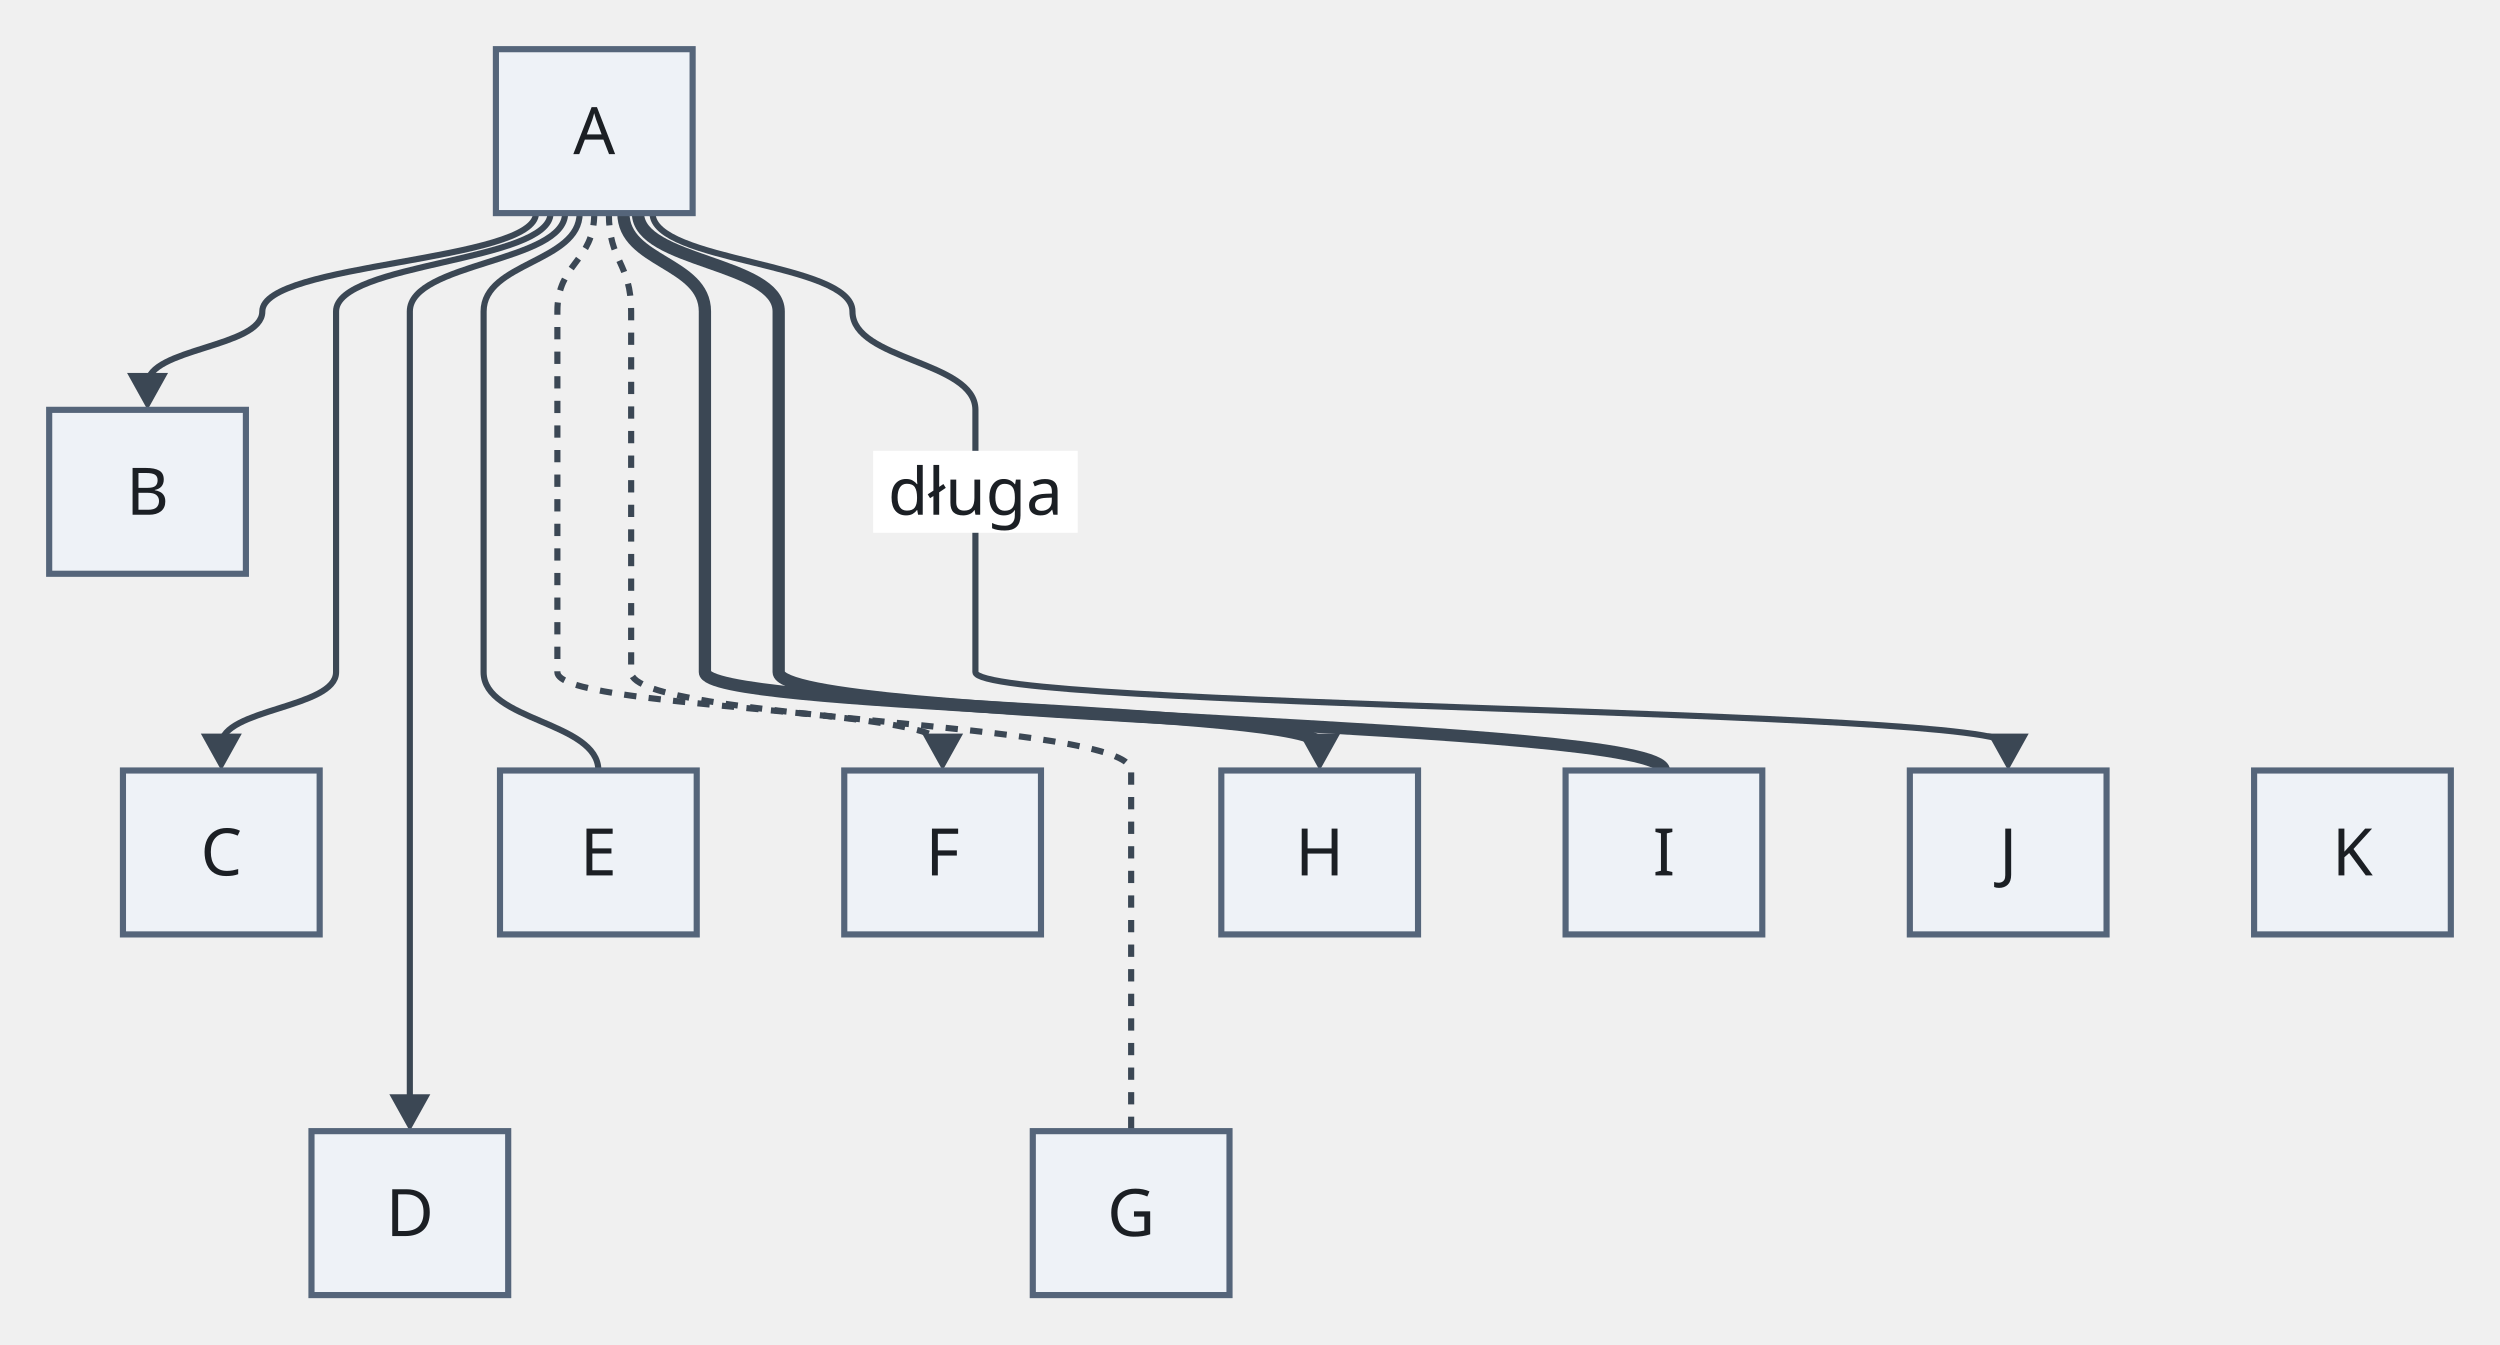
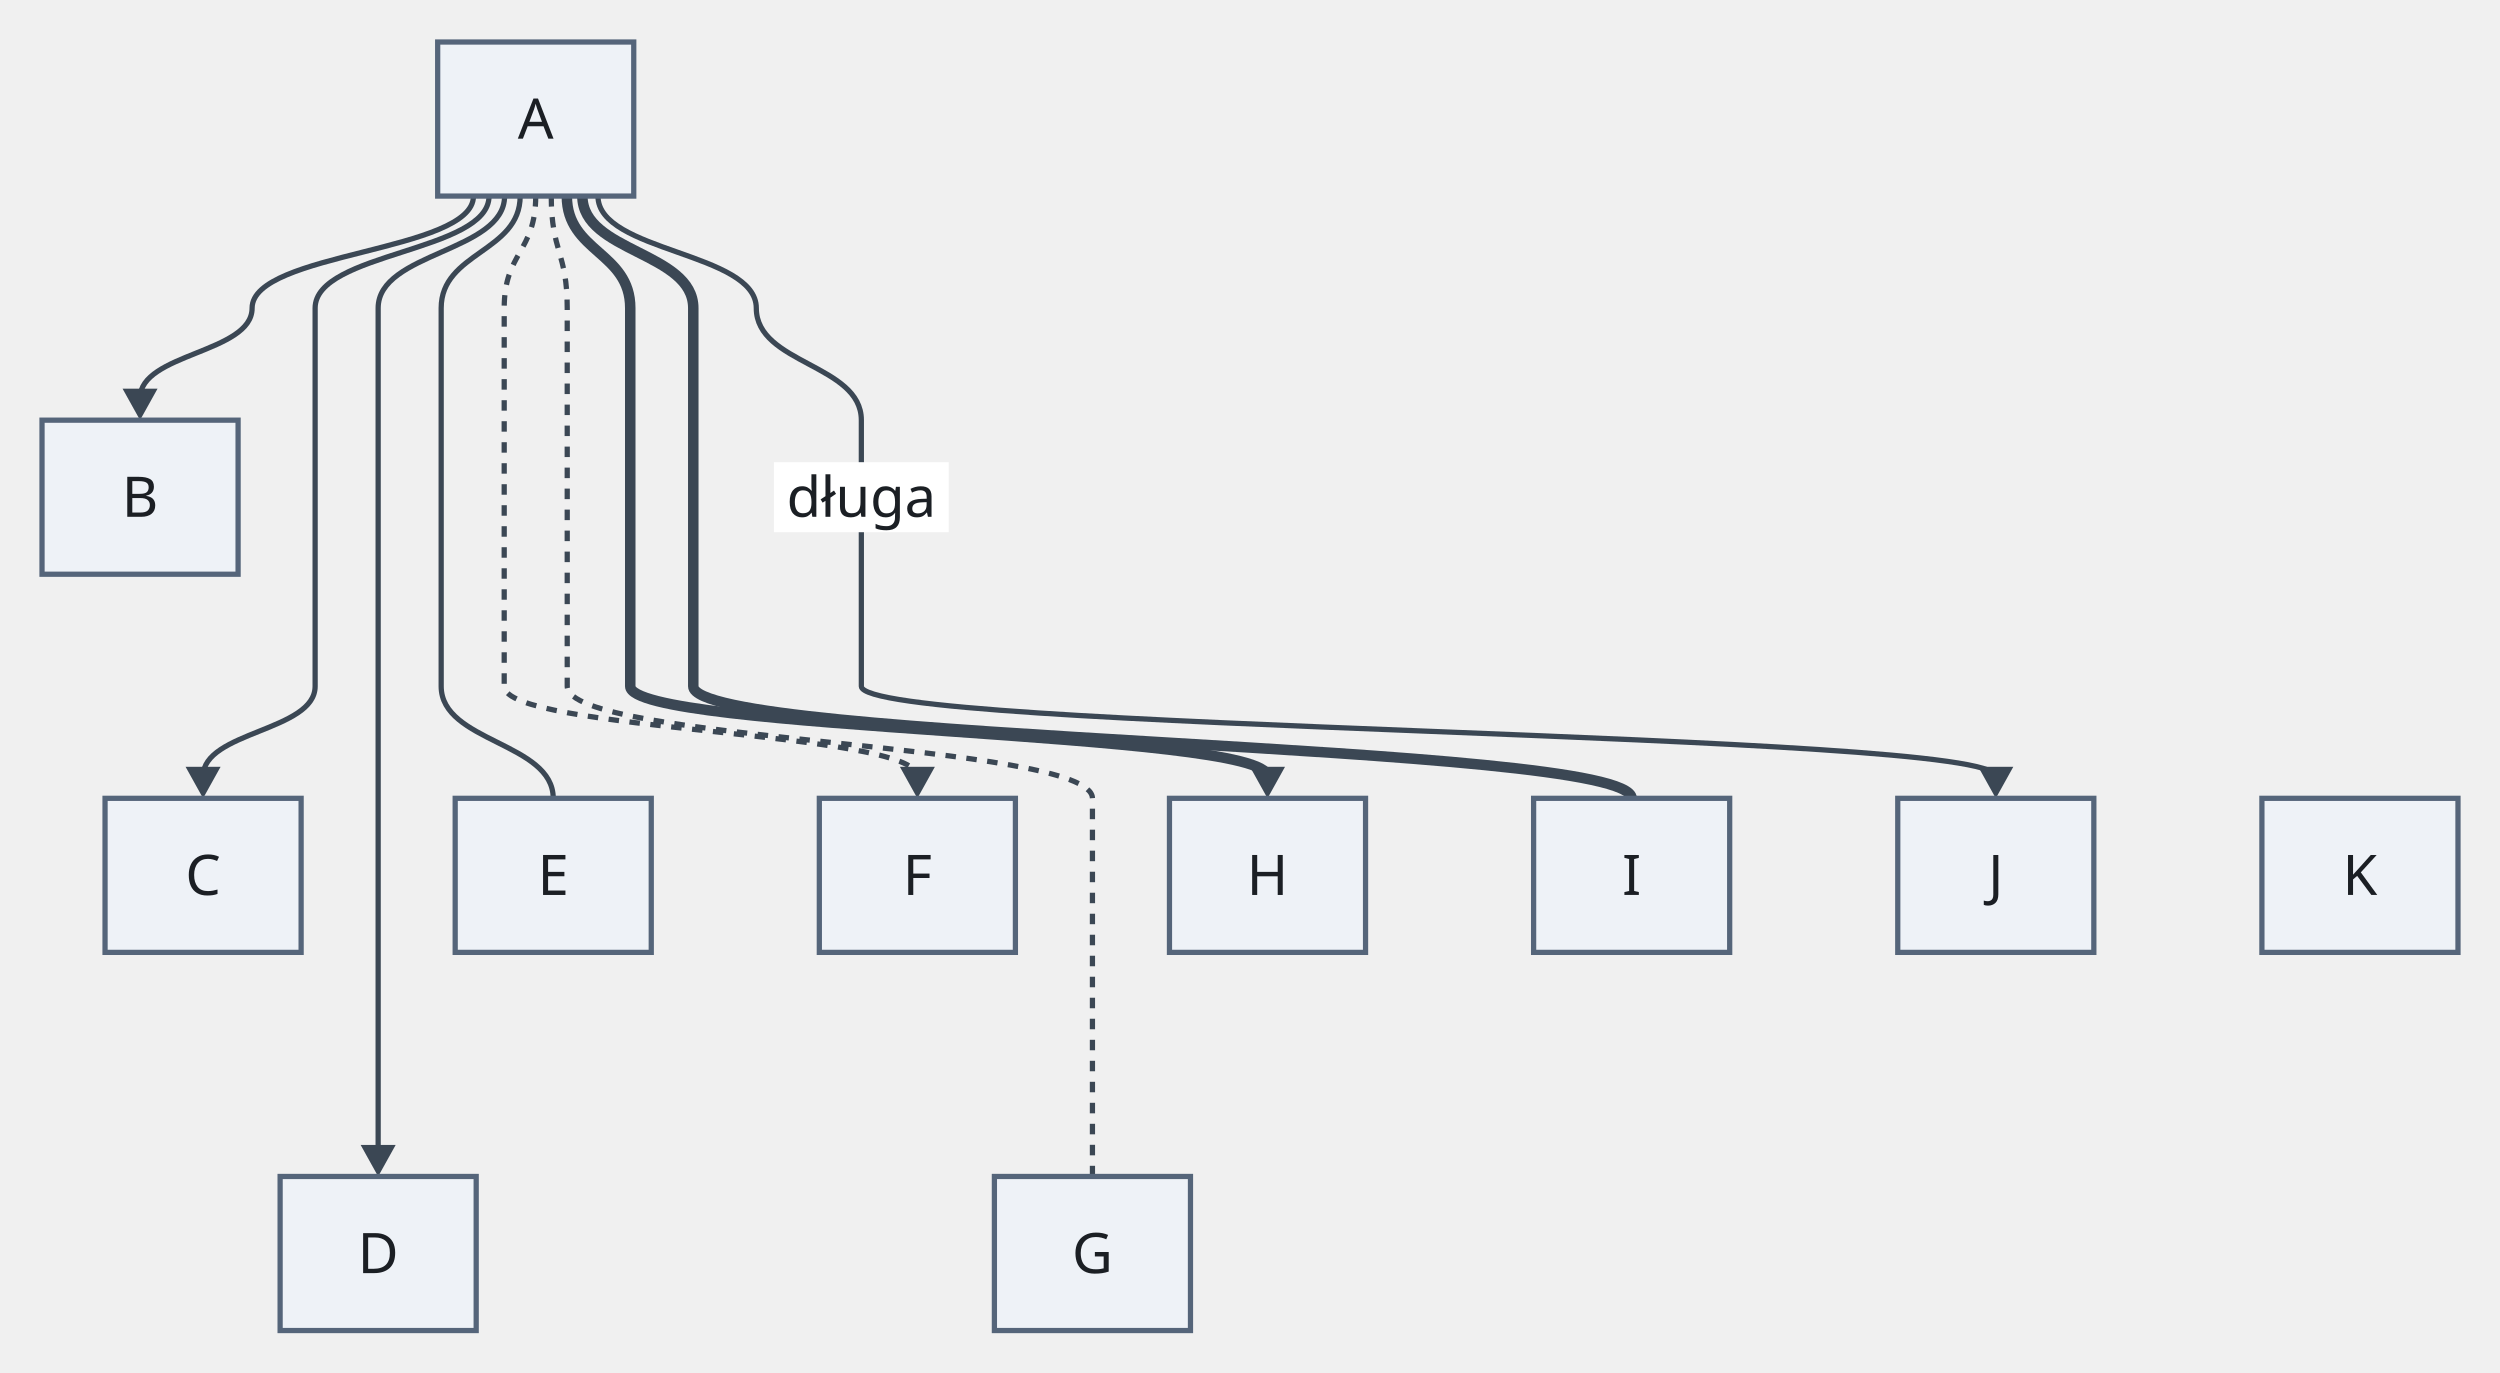
- <svg xmlns="http://www.w3.org/2000/svg" version="1.1" width="610" height="328" viewBox="-12 -12 610 328" role="img" font-family="sans-serif" font-size="16">
-   <path class="edge" d="M118.78 40 C118.78 52 52 52 52 64 C52 72.85 24 72.85 24 81.7" fill="none" stroke="#3b4754" stroke-width="1.5" />
-   <path class="edge" d="M122.33 40 C122.33 52 70 52 70 64 L70 88 L70 128 L70 152 C70 160.85 42 160.85 42 169.7" fill="none" stroke="#3b4754" stroke-width="1.5" />
-   <path class="edge" d="M125.89 40 C125.89 52 88 52 88 64 L88 88 L88 128 L88 152 L88 176 L88 216 L88 240 L88 257.7" fill="none" stroke="#3b4754" stroke-width="1.5" />
-   <path class="edge" d="M129.44 40 C129.44 52 106 52 106 64 L106 88 L106 128 L106 152 C106 164 134 164 134 176" fill="none" stroke="#3b4754" stroke-width="1.5" />
-   <path class="edge" d="M133 40 C133 52 124 52 124 64 L124 88 L124 128 L124 152 C124 160.85 218 160.85 218 169.7" fill="none" stroke="#3b4754" stroke-width="1.5" stroke-dasharray="3 3" />
-   <path class="edge" d="M136.56 40 C136.56 52 142 52 142 64 L142 88 L142 128 L142 152 C142 164 264 164 264 176 L264 216 L264 240 L264 264" fill="none" stroke="#3b4754" stroke-width="1.5" stroke-dasharray="3 3" />
-   <path class="edge" d="M140.11 40 C140.11 52 160 52 160 64 L160 88 L160 128 L160 152 C160 160.85 310 160.85 310 169.7" fill="none" stroke="#3b4754" stroke-width="3" />
-   <path class="edge" d="M143.67 40 C143.67 52 178 52 178 64 L178 88 L178 128 L178 152 C178 164 394 164 394 176" fill="none" stroke="#3b4754" stroke-width="3" />
-   <path class="edge" d="M147.22 40 C147.22 52 196 52 196 64 C196 76 226 76 226 88 L226 128 L226 152 C226 160.85 478 160.85 478 169.7" fill="none" stroke="#3b4754" stroke-width="1.5" />
-   <rect class="edge-label-background" x="201.04" y="98" width="49.92" height="20" fill="#ffffff" />
-   <polygon class="arrowhead" points="24,88 19,79 29,79" fill="#3b4754" />
-   <polygon class="arrowhead" points="42,176 37,167 47,167" fill="#3b4754" />
-   <polygon class="arrowhead" points="88,264 83,255 93,255" fill="#3b4754" />
-   <polygon class="arrowhead" points="218,176 213,167 223,167" fill="#3b4754" />
-   <polygon class="arrowhead" points="310,176 305,167 315,167" fill="#3b4754" />
-   <polygon class="arrowhead" points="478,176 473,167 483,167" fill="#3b4754" />
-   <rect class="node" x="109" y="0" width="48" height="40" fill="#eef2f7" stroke="#55657a" stroke-width="1.5" />
-   <rect class="node" x="0" y="88" width="48" height="40" fill="#eef2f7" stroke="#55657a" stroke-width="1.5" />
-   <rect class="node" x="18" y="176" width="48" height="40" fill="#eef2f7" stroke="#55657a" stroke-width="1.5" />
-   <rect class="node" x="110" y="176" width="48" height="40" fill="#eef2f7" stroke="#55657a" stroke-width="1.5" />
-   <rect class="node" x="194" y="176" width="48" height="40" fill="#eef2f7" stroke="#55657a" stroke-width="1.5" />
-   <rect class="node" x="286" y="176" width="48" height="40" fill="#eef2f7" stroke="#55657a" stroke-width="1.5" />
-   <rect class="node" x="370" y="176" width="48" height="40" fill="#eef2f7" stroke="#55657a" stroke-width="1.5" />
-   <rect class="node" x="454" y="176" width="48" height="40" fill="#eef2f7" stroke="#55657a" stroke-width="1.5" />
-   <rect class="node" x="538" y="176" width="48" height="40" fill="#eef2f7" stroke="#55657a" stroke-width="1.5" />
-   <rect class="node" x="64" y="264" width="48" height="40" fill="#eef2f7" stroke="#55657a" stroke-width="1.5" />
-   <rect class="node" x="240" y="264" width="48" height="40" fill="#eef2f7" stroke="#55657a" stroke-width="1.5" />
-   <text class="node-label" x="133" y="25.6" text-anchor="middle" fill="#1b1f24">A</text>
-   <text class="node-label" x="24" y="113.6" text-anchor="middle" fill="#1b1f24">B</text>
-   <text class="node-label" x="42" y="201.6" text-anchor="middle" fill="#1b1f24">C</text>
-   <text class="node-label" x="134" y="201.6" text-anchor="middle" fill="#1b1f24">E</text>
-   <text class="node-label" x="218" y="201.6" text-anchor="middle" fill="#1b1f24">F</text>
-   <text class="node-label" x="310" y="201.6" text-anchor="middle" fill="#1b1f24">H</text>
-   <text class="node-label" x="394" y="201.6" text-anchor="middle" fill="#1b1f24">I</text>
-   <text class="node-label" x="478" y="201.6" text-anchor="middle" fill="#1b1f24">J</text>
-   <text class="node-label" x="562" y="201.6" text-anchor="middle" fill="#1b1f24">K</text>
-   <text class="node-label" x="88" y="289.6" text-anchor="middle" fill="#1b1f24">D</text>
-   <text class="node-label" x="264" y="289.6" text-anchor="middle" fill="#1b1f24">G</text>
-   <text class="edge-label" x="226" y="113.6" text-anchor="middle" fill="#1b1f24">długa</text>
+ <svg xmlns="http://www.w3.org/2000/svg" version="1.1" width="714" height="392" viewBox="-12 -12 714 392" role="img" font-family="sans-serif" font-size="16">
+   <path class="edge" d="M123.22 44 C123.22 60 60 60 60 76 C60 88.85 28 88.85 28 101.7" fill="none" stroke="#3b4754" stroke-width="1.5" />
+   <path class="edge" d="M127.67 44 C127.67 60 78 60 78 76 L78 108 L78 152 L78 184 C78 196.85 46 196.85 46 209.7" fill="none" stroke="#3b4754" stroke-width="1.5" />
+   <path class="edge" d="M132.11 44 C132.11 60 96 60 96 76 L96 108 L96 152 L96 184 L96 216 L96 260 L96 292 L96 317.7" fill="none" stroke="#3b4754" stroke-width="1.5" />
+   <path class="edge" d="M136.56 44 C136.56 60 114 60 114 76 L114 108 L114 152 L114 184 C114 200 146 200 146 216" fill="none" stroke="#3b4754" stroke-width="1.5" />
+   <path class="edge" d="M141 44 C141 60 132 60 132 76 L132 108 L132 152 L132 184 C132 196.85 250 196.85 250 209.7" fill="none" stroke="#3b4754" stroke-width="1.5" stroke-dasharray="3 3" />
+   <path class="edge" d="M145.44 44 C145.44 60 150 60 150 76 L150 108 L150 152 L150 184 C150 200 300 200 300 216 L300 260 L300 292 L300 324" fill="none" stroke="#3b4754" stroke-width="1.5" stroke-dasharray="3 3" />
+   <path class="edge" d="M149.89 44 C149.89 60 168 60 168 76 L168 108 L168 152 L168 184 C168 196.85 350 196.85 350 209.7" fill="none" stroke="#3b4754" stroke-width="3" />
+   <path class="edge" d="M154.33 44 C154.33 60 186 60 186 76 L186 108 L186 152 L186 184 C186 200 454 200 454 216" fill="none" stroke="#3b4754" stroke-width="3" />
+   <path class="edge" d="M158.78 44 C158.78 60 204 60 204 76 C204 92 234 92 234 108 L234 152 L234 184 C234 196.85 558 196.85 558 209.7" fill="none" stroke="#3b4754" stroke-width="1.5" />
+   <rect class="edge-label-background" x="209.04" y="120" width="49.92" height="20" fill="#ffffff" />
+   <polygon class="arrowhead" points="28,108 23,99 33,99" fill="#3b4754" />
+   <polygon class="arrowhead" points="46,216 41,207 51,207" fill="#3b4754" />
+   <polygon class="arrowhead" points="96,324 91,315 101,315" fill="#3b4754" />
+   <polygon class="arrowhead" points="250,216 245,207 255,207" fill="#3b4754" />
+   <polygon class="arrowhead" points="350,216 345,207 355,207" fill="#3b4754" />
+   <polygon class="arrowhead" points="558,216 553,207 563,207" fill="#3b4754" />
+   <rect class="node" x="113" y="0" width="56" height="44" fill="#eef2f7" stroke="#55657a" stroke-width="1.5" />
+   <rect class="node" x="0" y="108" width="56" height="44" fill="#eef2f7" stroke="#55657a" stroke-width="1.5" />
+   <rect class="node" x="18" y="216" width="56" height="44" fill="#eef2f7" stroke="#55657a" stroke-width="1.5" />
+   <rect class="node" x="118" y="216" width="56" height="44" fill="#eef2f7" stroke="#55657a" stroke-width="1.5" />
+   <rect class="node" x="222" y="216" width="56" height="44" fill="#eef2f7" stroke="#55657a" stroke-width="1.5" />
+   <rect class="node" x="322" y="216" width="56" height="44" fill="#eef2f7" stroke="#55657a" stroke-width="1.5" />
+   <rect class="node" x="426" y="216" width="56" height="44" fill="#eef2f7" stroke="#55657a" stroke-width="1.5" />
+   <rect class="node" x="530" y="216" width="56" height="44" fill="#eef2f7" stroke="#55657a" stroke-width="1.5" />
+   <rect class="node" x="634" y="216" width="56" height="44" fill="#eef2f7" stroke="#55657a" stroke-width="1.5" />
+   <rect class="node" x="68" y="324" width="56" height="44" fill="#eef2f7" stroke="#55657a" stroke-width="1.5" />
+   <rect class="node" x="272" y="324" width="56" height="44" fill="#eef2f7" stroke="#55657a" stroke-width="1.5" />
+   <text class="node-label" x="141" y="27.6" text-anchor="middle" fill="#1b1f24">A</text>
+   <text class="node-label" x="28" y="135.6" text-anchor="middle" fill="#1b1f24">B</text>
+   <text class="node-label" x="46" y="243.6" text-anchor="middle" fill="#1b1f24">C</text>
+   <text class="node-label" x="146" y="243.6" text-anchor="middle" fill="#1b1f24">E</text>
+   <text class="node-label" x="250" y="243.6" text-anchor="middle" fill="#1b1f24">F</text>
+   <text class="node-label" x="350" y="243.6" text-anchor="middle" fill="#1b1f24">H</text>
+   <text class="node-label" x="454" y="243.6" text-anchor="middle" fill="#1b1f24">I</text>
+   <text class="node-label" x="558" y="243.6" text-anchor="middle" fill="#1b1f24">J</text>
+   <text class="node-label" x="662" y="243.6" text-anchor="middle" fill="#1b1f24">K</text>
+   <text class="node-label" x="96" y="351.6" text-anchor="middle" fill="#1b1f24">D</text>
+   <text class="node-label" x="300" y="351.6" text-anchor="middle" fill="#1b1f24">G</text>
+   <text class="edge-label" x="234" y="135.6" text-anchor="middle" fill="#1b1f24">długa</text>
</svg>
